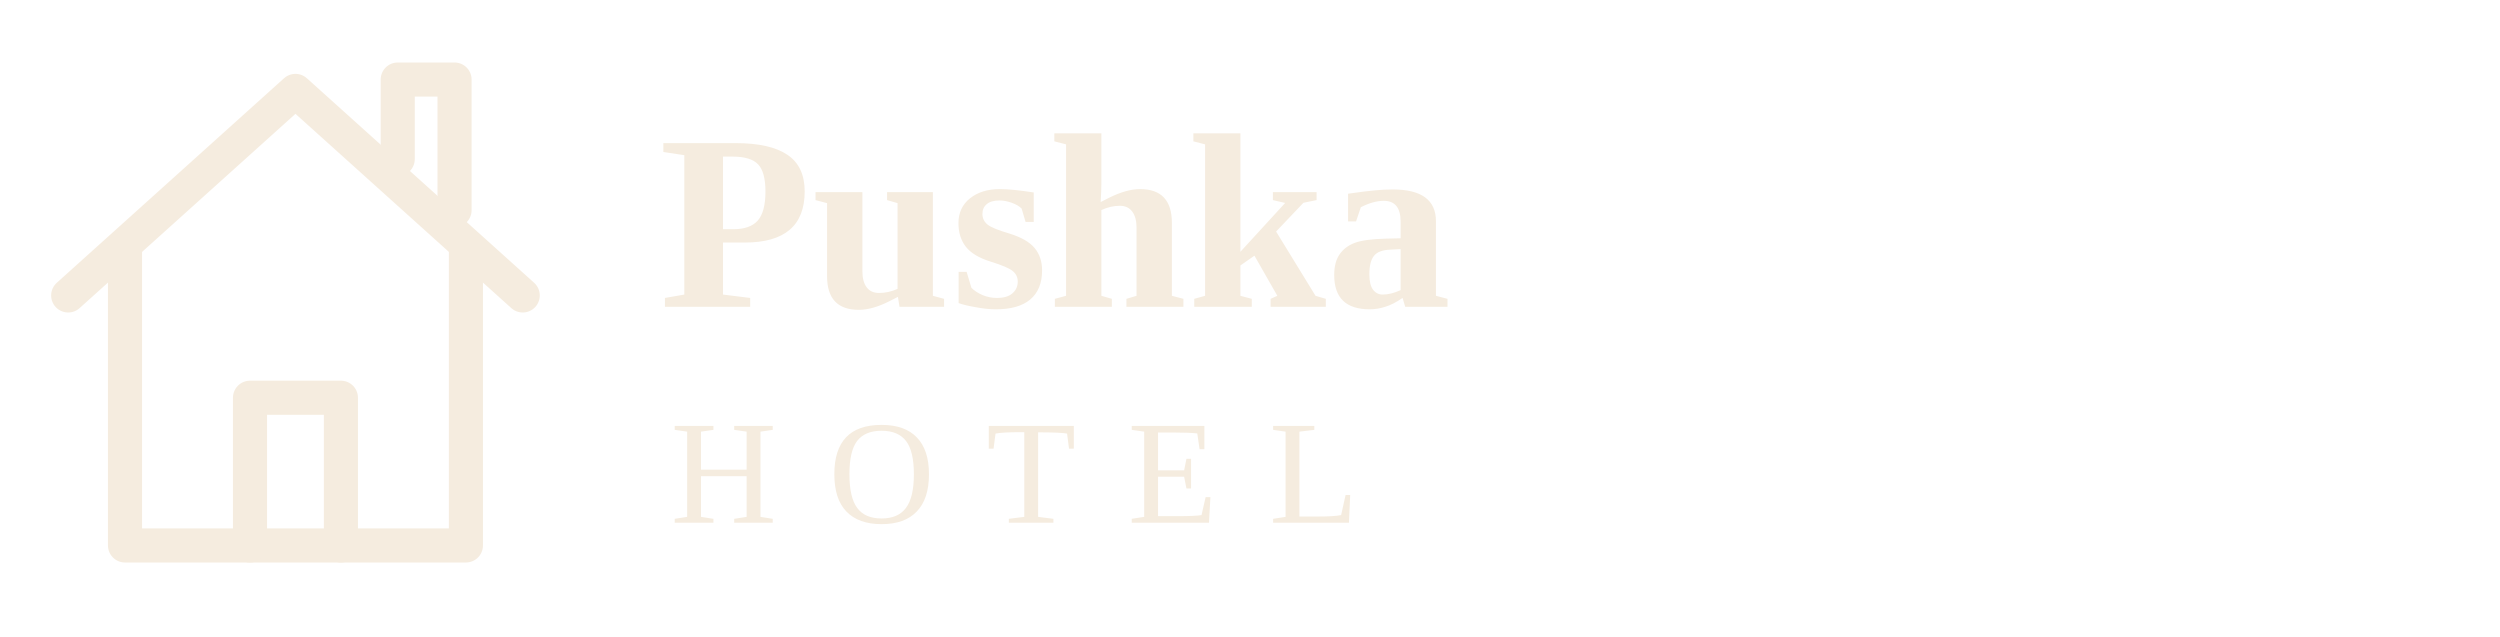
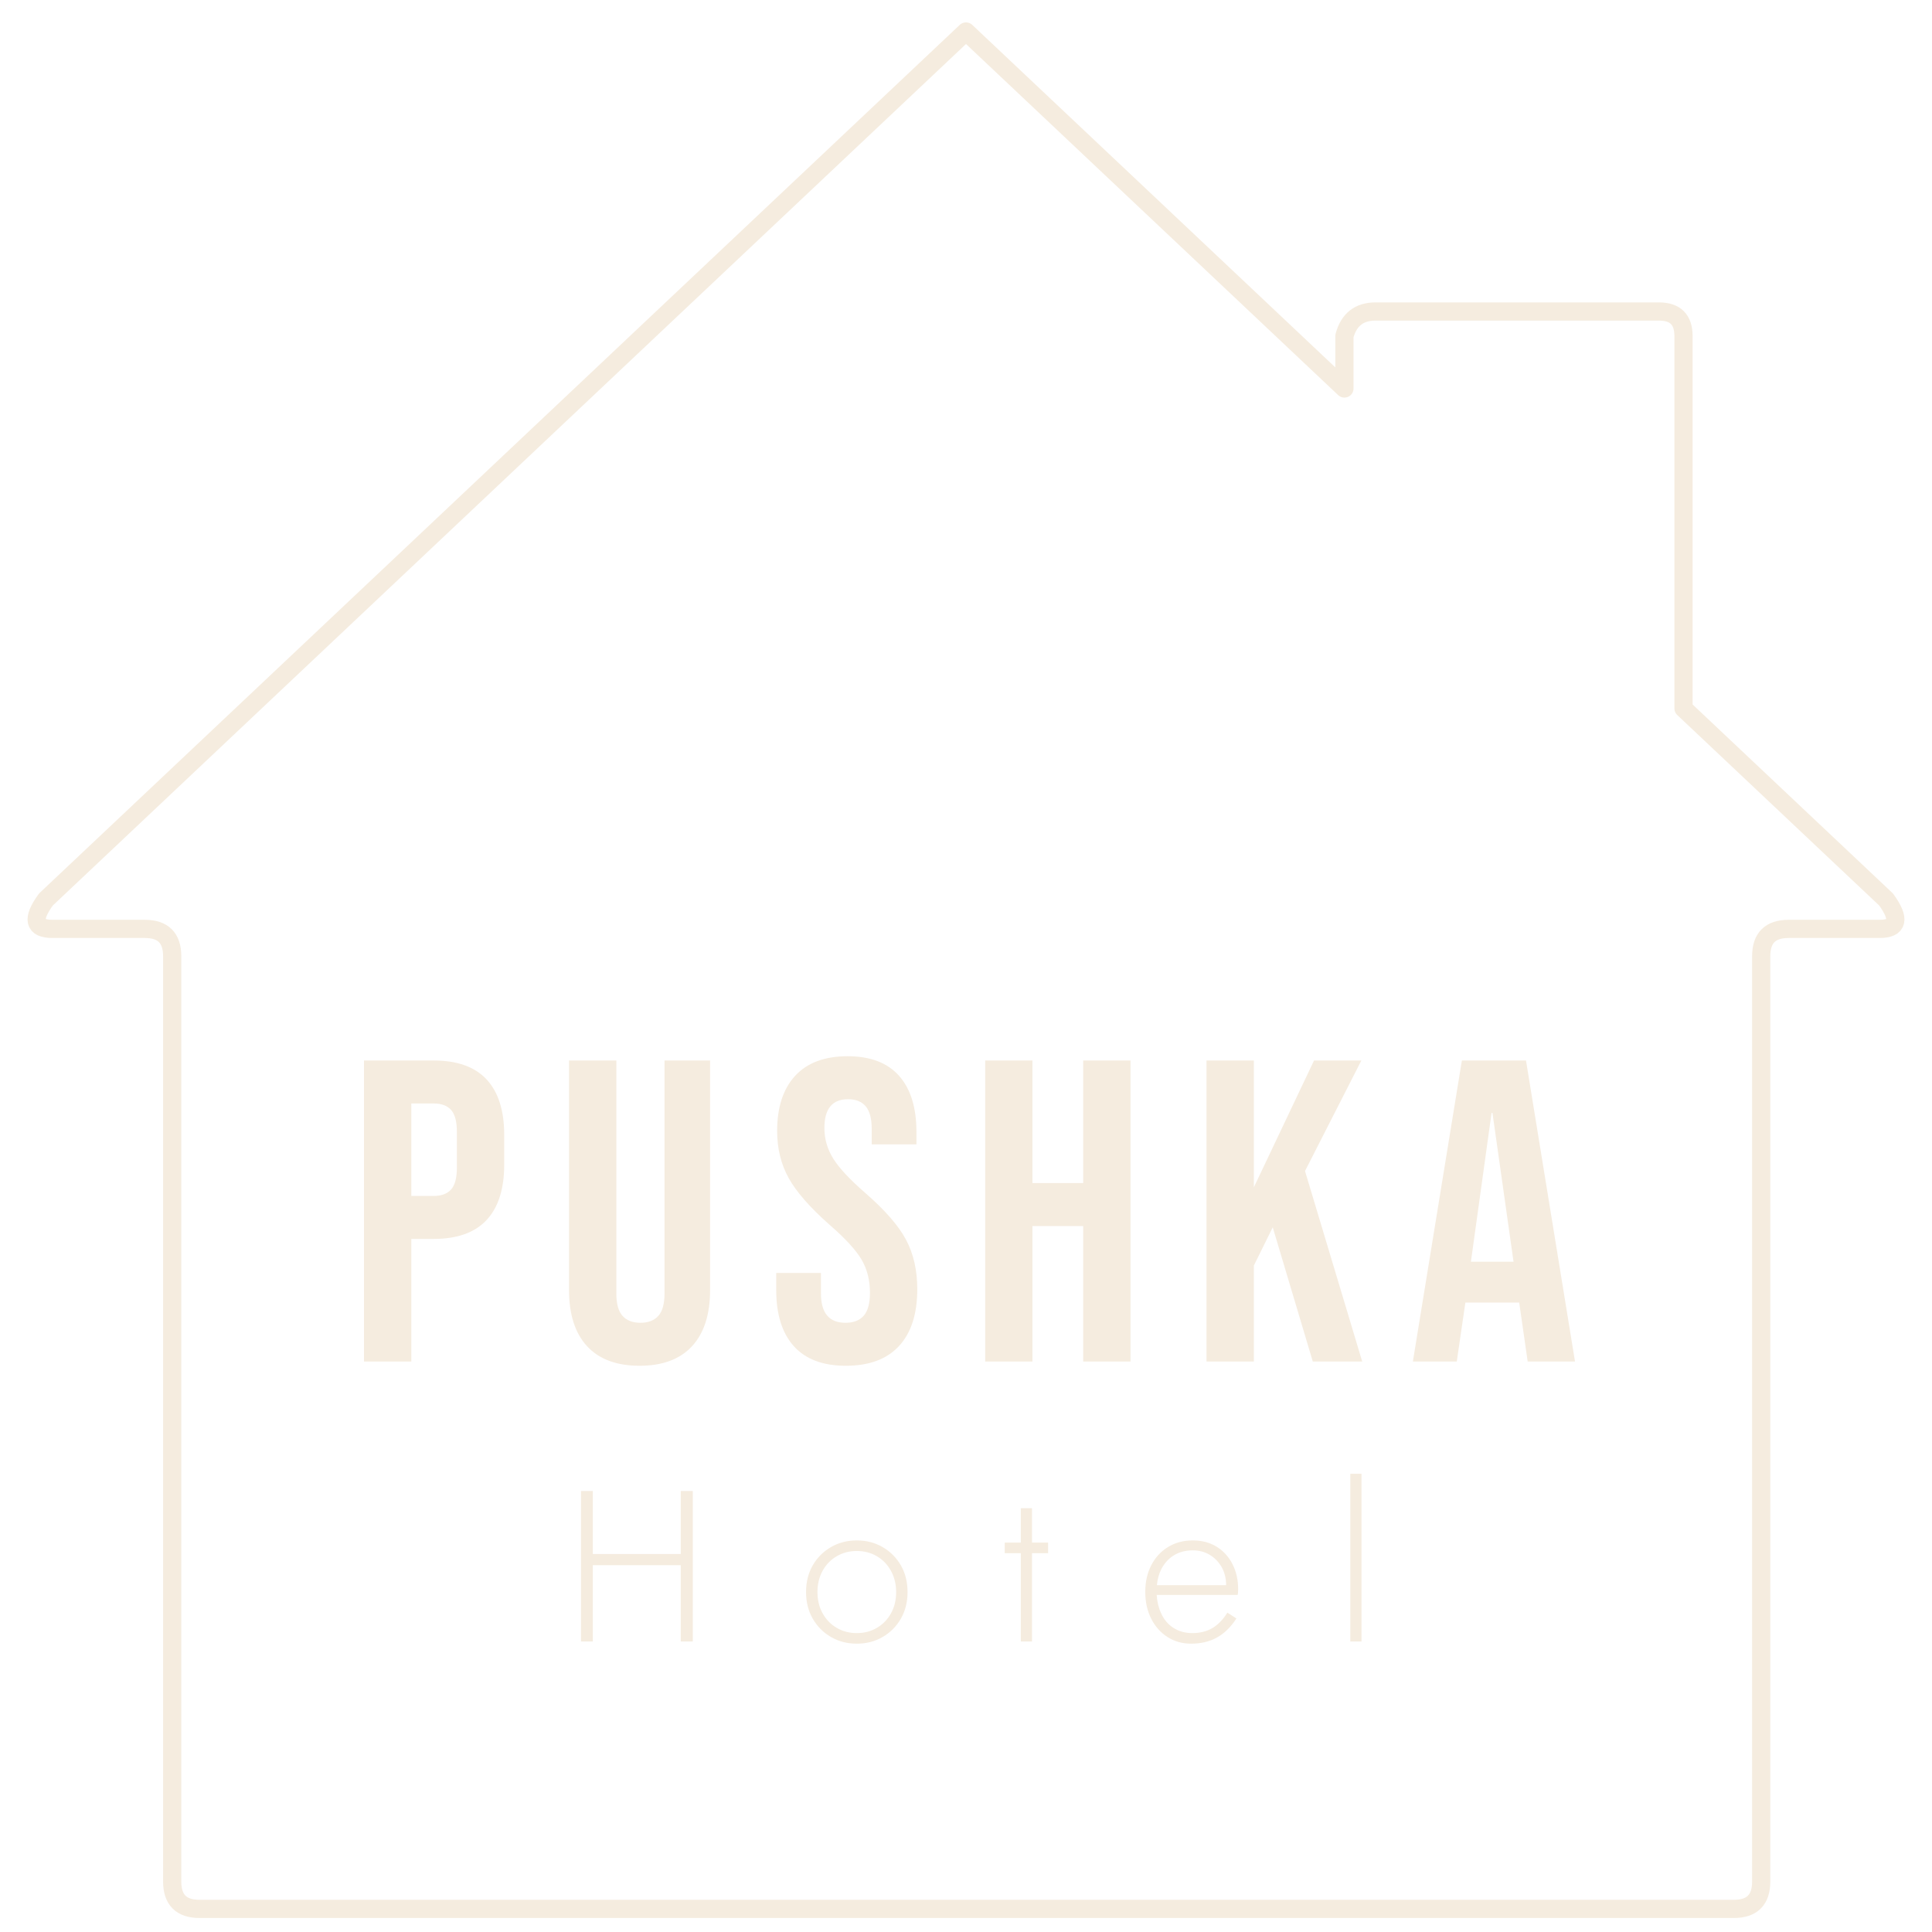
- <svg xmlns="http://www.w3.org/2000/svg" viewBox="0 0 220 56" role="img" aria-labelledby="t">
-   <g fill="none" stroke="#f5ecdf" stroke-width="3" stroke-linejoin="round" stroke-linecap="round">
-     <path d="M6 26 L26 8 L46 26" />
-     <path d="M11 22 V48 H41 V22" />
-     <path d="M22 48 V35 H30 V48" />
-     <path d="M35 14 V7 H40 V18.5" />
-   </g>
-   <text x="58" y="27" font-family="Georgia, 'Times New Roman', serif" font-size="22" font-weight="700" fill="#f5ecdf">Pushka</text>
-   <text x="59" y="46" font-family="Georgia, 'Times New Roman', serif" font-size="13" letter-spacing="4.5" fill="#f5ecdf">HOTEL</text>
+ <svg xmlns="http://www.w3.org/2000/svg" viewBox="12 6 276 276" role="img" aria-labelledby="t">
+   <path d="M150 10.5 L204.06 61.5 V54 Q205 50.5 208.5 50.5 H249 Q252.5 50.5 252.5 54 V107.2 L281.44 134.5 Q284.5 138.7 280.5 138.7 H267.5 Q263.6 138.7 263.6 142.6 V274.8 Q263.6 278.7 259.7 278.7 H40.5 Q36.6 278.7 36.6 274.8 V142.6 Q36.6 138.7 32.7 138.7 H19.5 Q15.5 138.7 18.56 134.5 Z" fill="none" stroke="#f5ecdf" stroke-width="2.6" stroke-linejoin="round" />
+   <path d="M64.0 157.5H73.95Q78.99 157.5 81.51 160.2Q84.03 162.91 84.03 168.13V172.37Q84.03 177.59 81.51 180.29Q78.99 182.99 73.95 182.99H70.76V200.5H64.0ZM73.95 176.85Q75.61 176.85 76.44 175.93Q77.27 175.01 77.27 172.8V167.7Q77.27 165.49 76.44 164.56Q75.61 163.64 73.95 163.64H70.76V176.85Z M93.29 190.3V157.5H100.05V190.79Q100.05 193.01 100.94 193.99Q101.83 194.97 103.49 194.97Q105.15 194.97 106.04 193.99Q106.93 193.01 106.93 190.79V157.5H113.44V190.3Q113.44 195.52 110.86 198.32Q108.28 201.11 103.37 201.11Q98.45 201.11 95.87 198.32Q93.29 195.52 93.29 190.3Z M122.89 190.3V187.85H129.28V190.79Q129.28 194.97 132.78 194.97Q134.5 194.97 135.39 193.96Q136.28 192.94 136.28 190.67Q136.28 187.97 135.06 185.91Q133.83 183.85 130.51 180.97Q126.33 177.28 124.67 174.3Q123.02 171.32 123.02 167.57Q123.02 162.48 125.6 159.68Q128.18 156.89 133.09 156.89Q137.94 156.89 140.43 159.68Q142.92 162.48 142.92 167.7V169.48H136.53V167.27Q136.53 165.06 135.67 164.04Q134.81 163.03 133.15 163.03Q129.77 163.03 129.77 167.14Q129.77 169.48 131.03 171.51Q132.29 173.53 135.61 176.42Q139.85 180.11 141.44 183.12Q143.04 186.13 143.04 190.18Q143.04 195.46 140.43 198.29Q137.82 201.11 132.84 201.11Q127.93 201.11 125.41 198.32Q122.89 195.52 122.89 190.3Z M152.74 157.5H159.49V175.01H166.74V157.5H173.5V200.5H166.74V181.15H159.49V200.5H152.74Z M184.36 157.5H191.12V175.62L199.72 157.5H206.48L198.43 173.29L206.6 200.5H199.54L193.82 181.33L191.12 186.8V200.5H184.36Z M220.84 157.5H230.0L237.0 200.5H230.24L229.01 191.96V192.08H221.34L220.11 200.5H213.84ZM228.22 186.25 225.21 164.99H225.08L222.13 186.25Z" fill="#f5ecdf" />
+   <path d="M109.25 219.0V228.0H96.69V219.0H95.0V240.5H96.69V229.6H109.25V240.5H110.97V219.0Z M127.15 233.44Q127.15 235.56 128.1 237.23Q129.06 238.9 130.7 239.85Q132.34 240.81 134.4 240.81Q136.46 240.81 138.1 239.85Q139.74 238.9 140.7 237.23Q141.65 235.56 141.65 233.44Q141.65 231.29 140.7 229.63Q139.74 227.97 138.1 227.02Q136.46 226.06 134.4 226.06Q132.34 226.06 130.7 227.02Q129.06 227.97 128.1 229.63Q127.15 231.29 127.15 233.44ZM128.78 233.44Q128.78 231.72 129.52 230.39Q130.25 229.07 131.53 228.32Q132.8 227.57 134.4 227.57Q136.0 227.57 137.27 228.32Q138.55 229.07 139.28 230.41Q140.02 231.75 140.02 233.44Q140.02 235.16 139.28 236.48Q138.55 237.8 137.27 238.55Q136.0 239.3 134.4 239.3Q132.8 239.3 131.53 238.55Q130.25 237.8 129.52 236.48Q128.78 235.16 128.78 233.44Z M155.53 226.37V227.88H157.83V240.5H159.43V227.88H161.73V226.37H159.43V221.46H157.83V226.37Z M182.15 240.81Q184.27 240.81 185.85 239.93Q187.43 239.06 188.63 237.21L187.34 236.38Q186.39 237.89 185.17 238.6Q183.96 239.3 182.33 239.3Q180.8 239.3 179.65 238.56Q178.49 237.83 177.88 236.48Q177.33 235.31 177.24 233.84H188.81Q188.85 233.68 188.86 233.47Q188.88 233.25 188.88 233.07Q188.88 231.01 188.06 229.43Q187.25 227.85 185.79 226.95Q184.33 226.06 182.4 226.06Q180.4 226.06 178.86 227.0Q177.33 227.94 176.47 229.6Q175.61 231.25 175.61 233.41Q175.61 235.56 176.45 237.23Q177.3 238.9 178.77 239.85Q180.25 240.81 182.15 240.81ZM177.27 232.45Q177.39 231.19 177.88 230.21Q178.53 228.92 179.68 228.2Q180.83 227.48 182.4 227.48Q183.75 227.48 184.82 228.12Q185.9 228.77 186.54 229.9Q187.16 231.04 187.16 232.45Z M204.9 216.54V240.5H206.5V216.54Z" fill="#f5ecdf" />
</svg>
